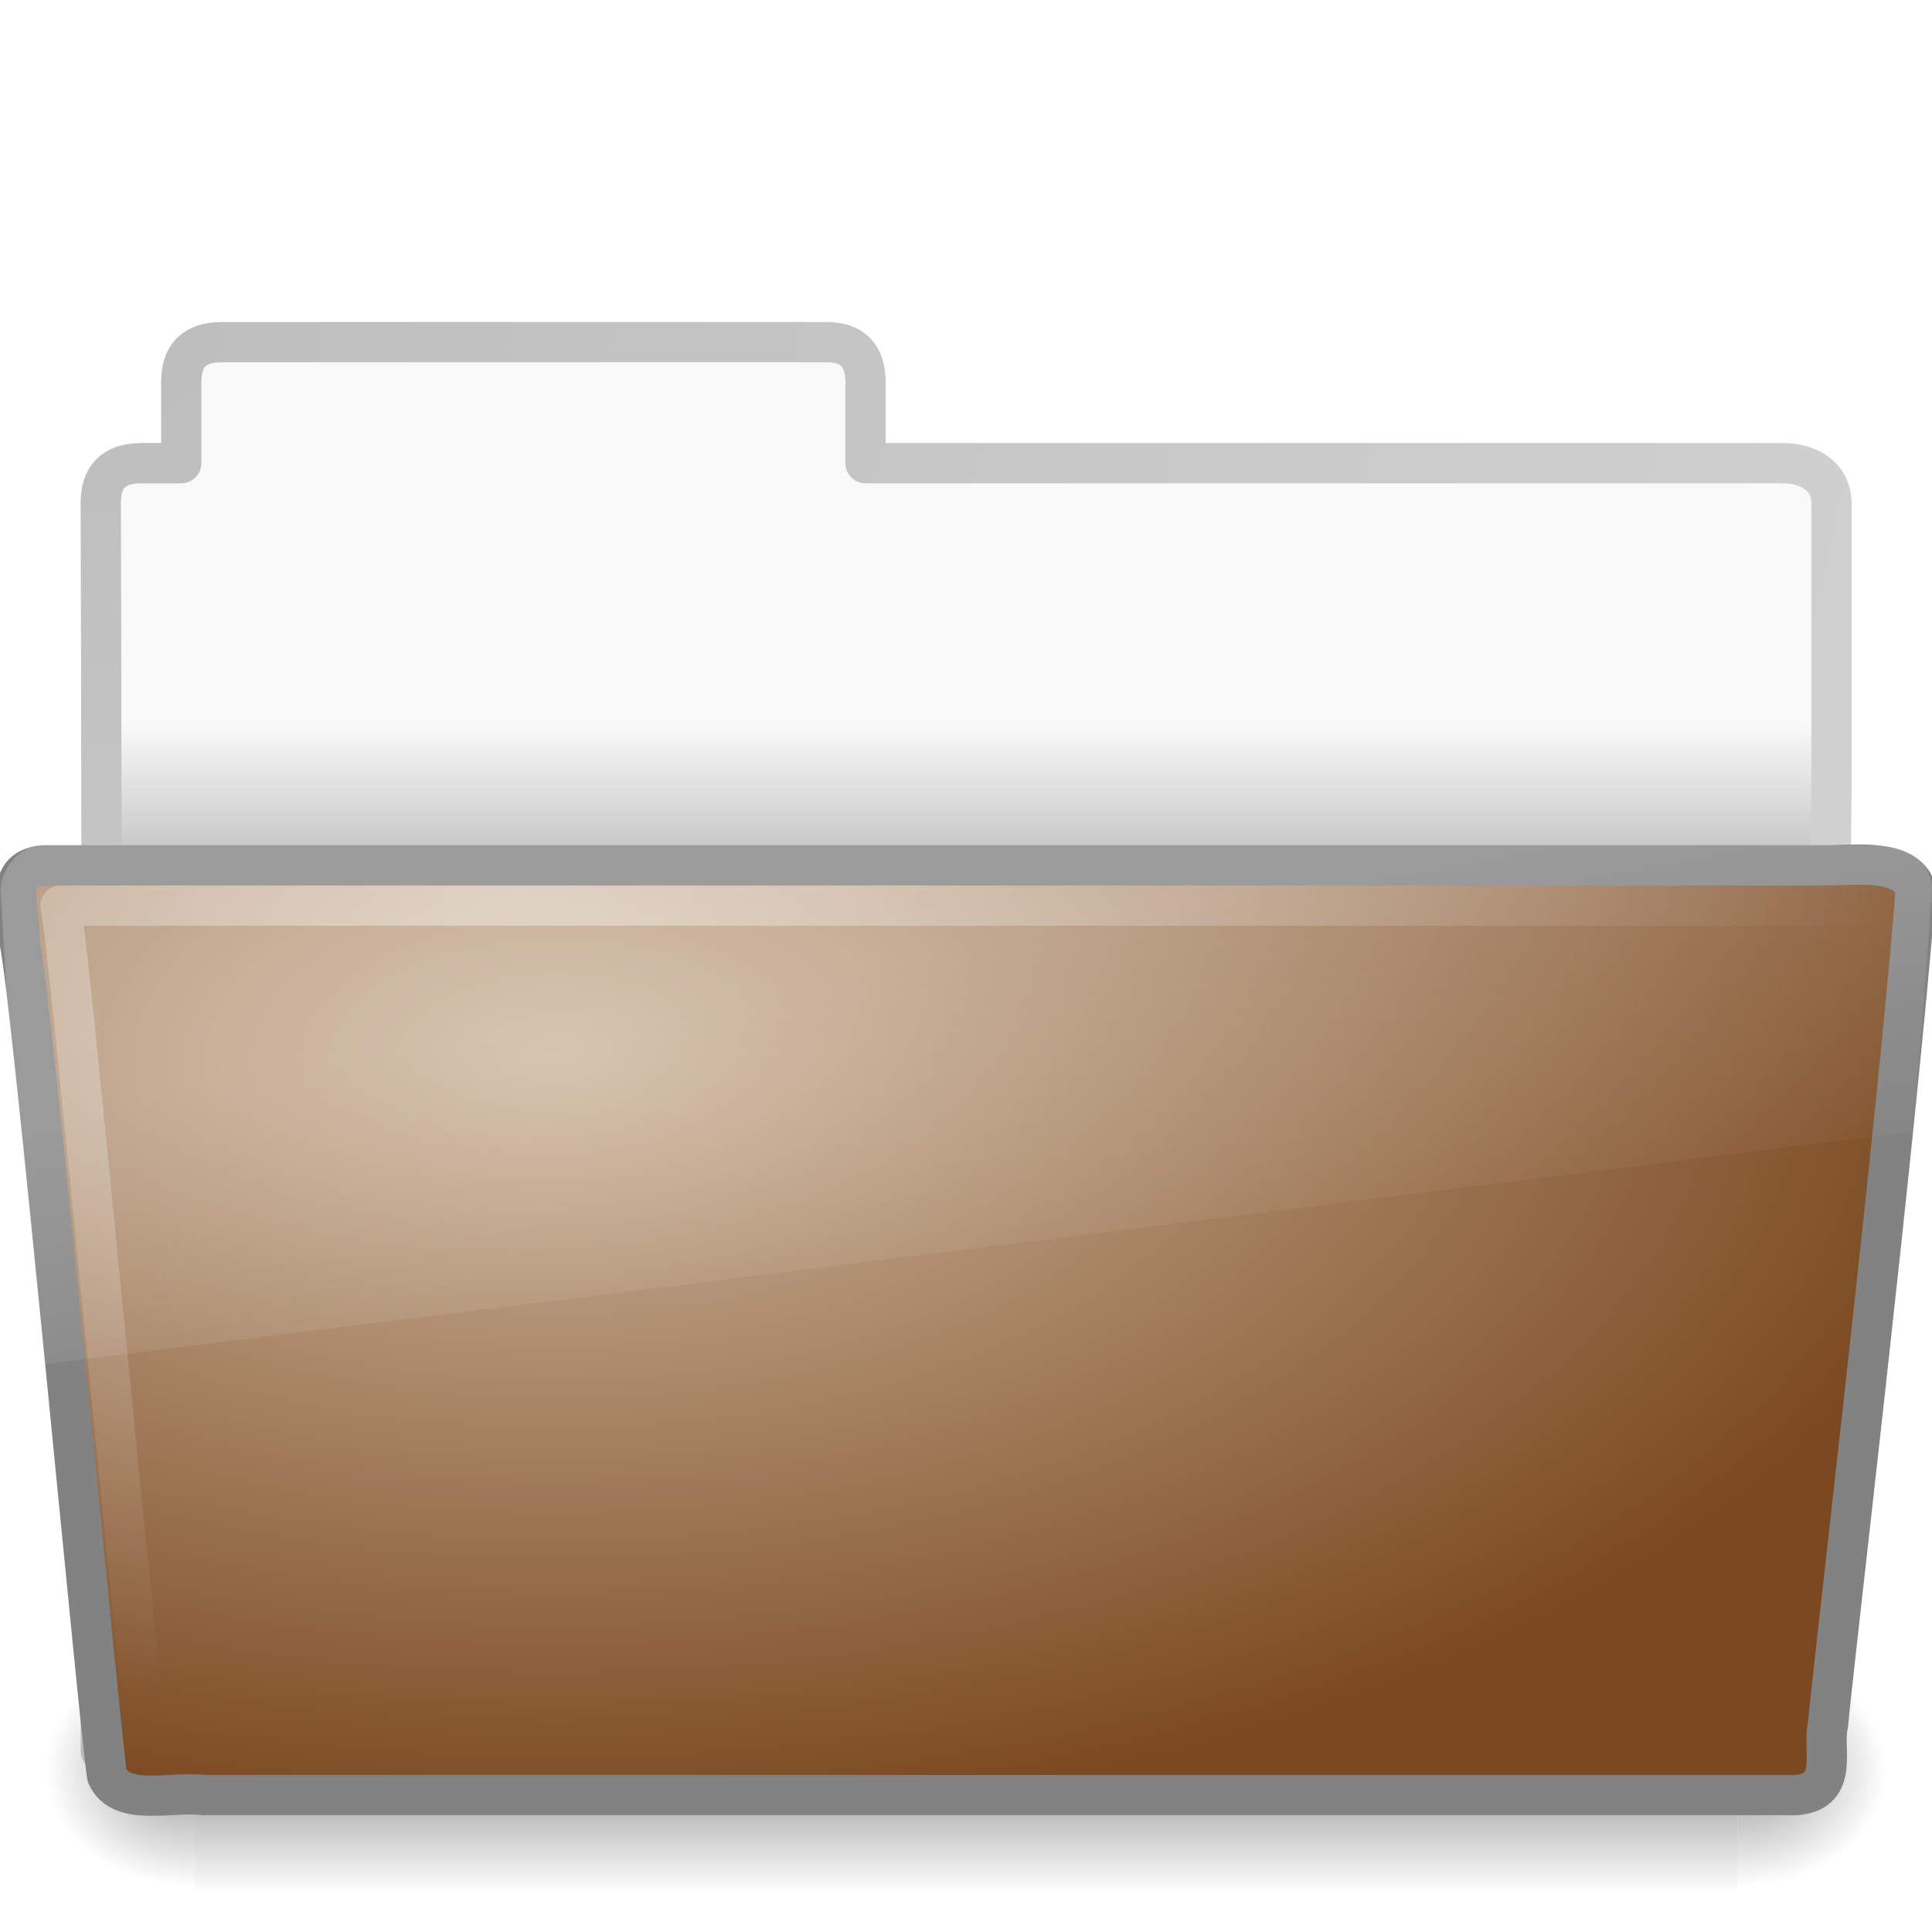
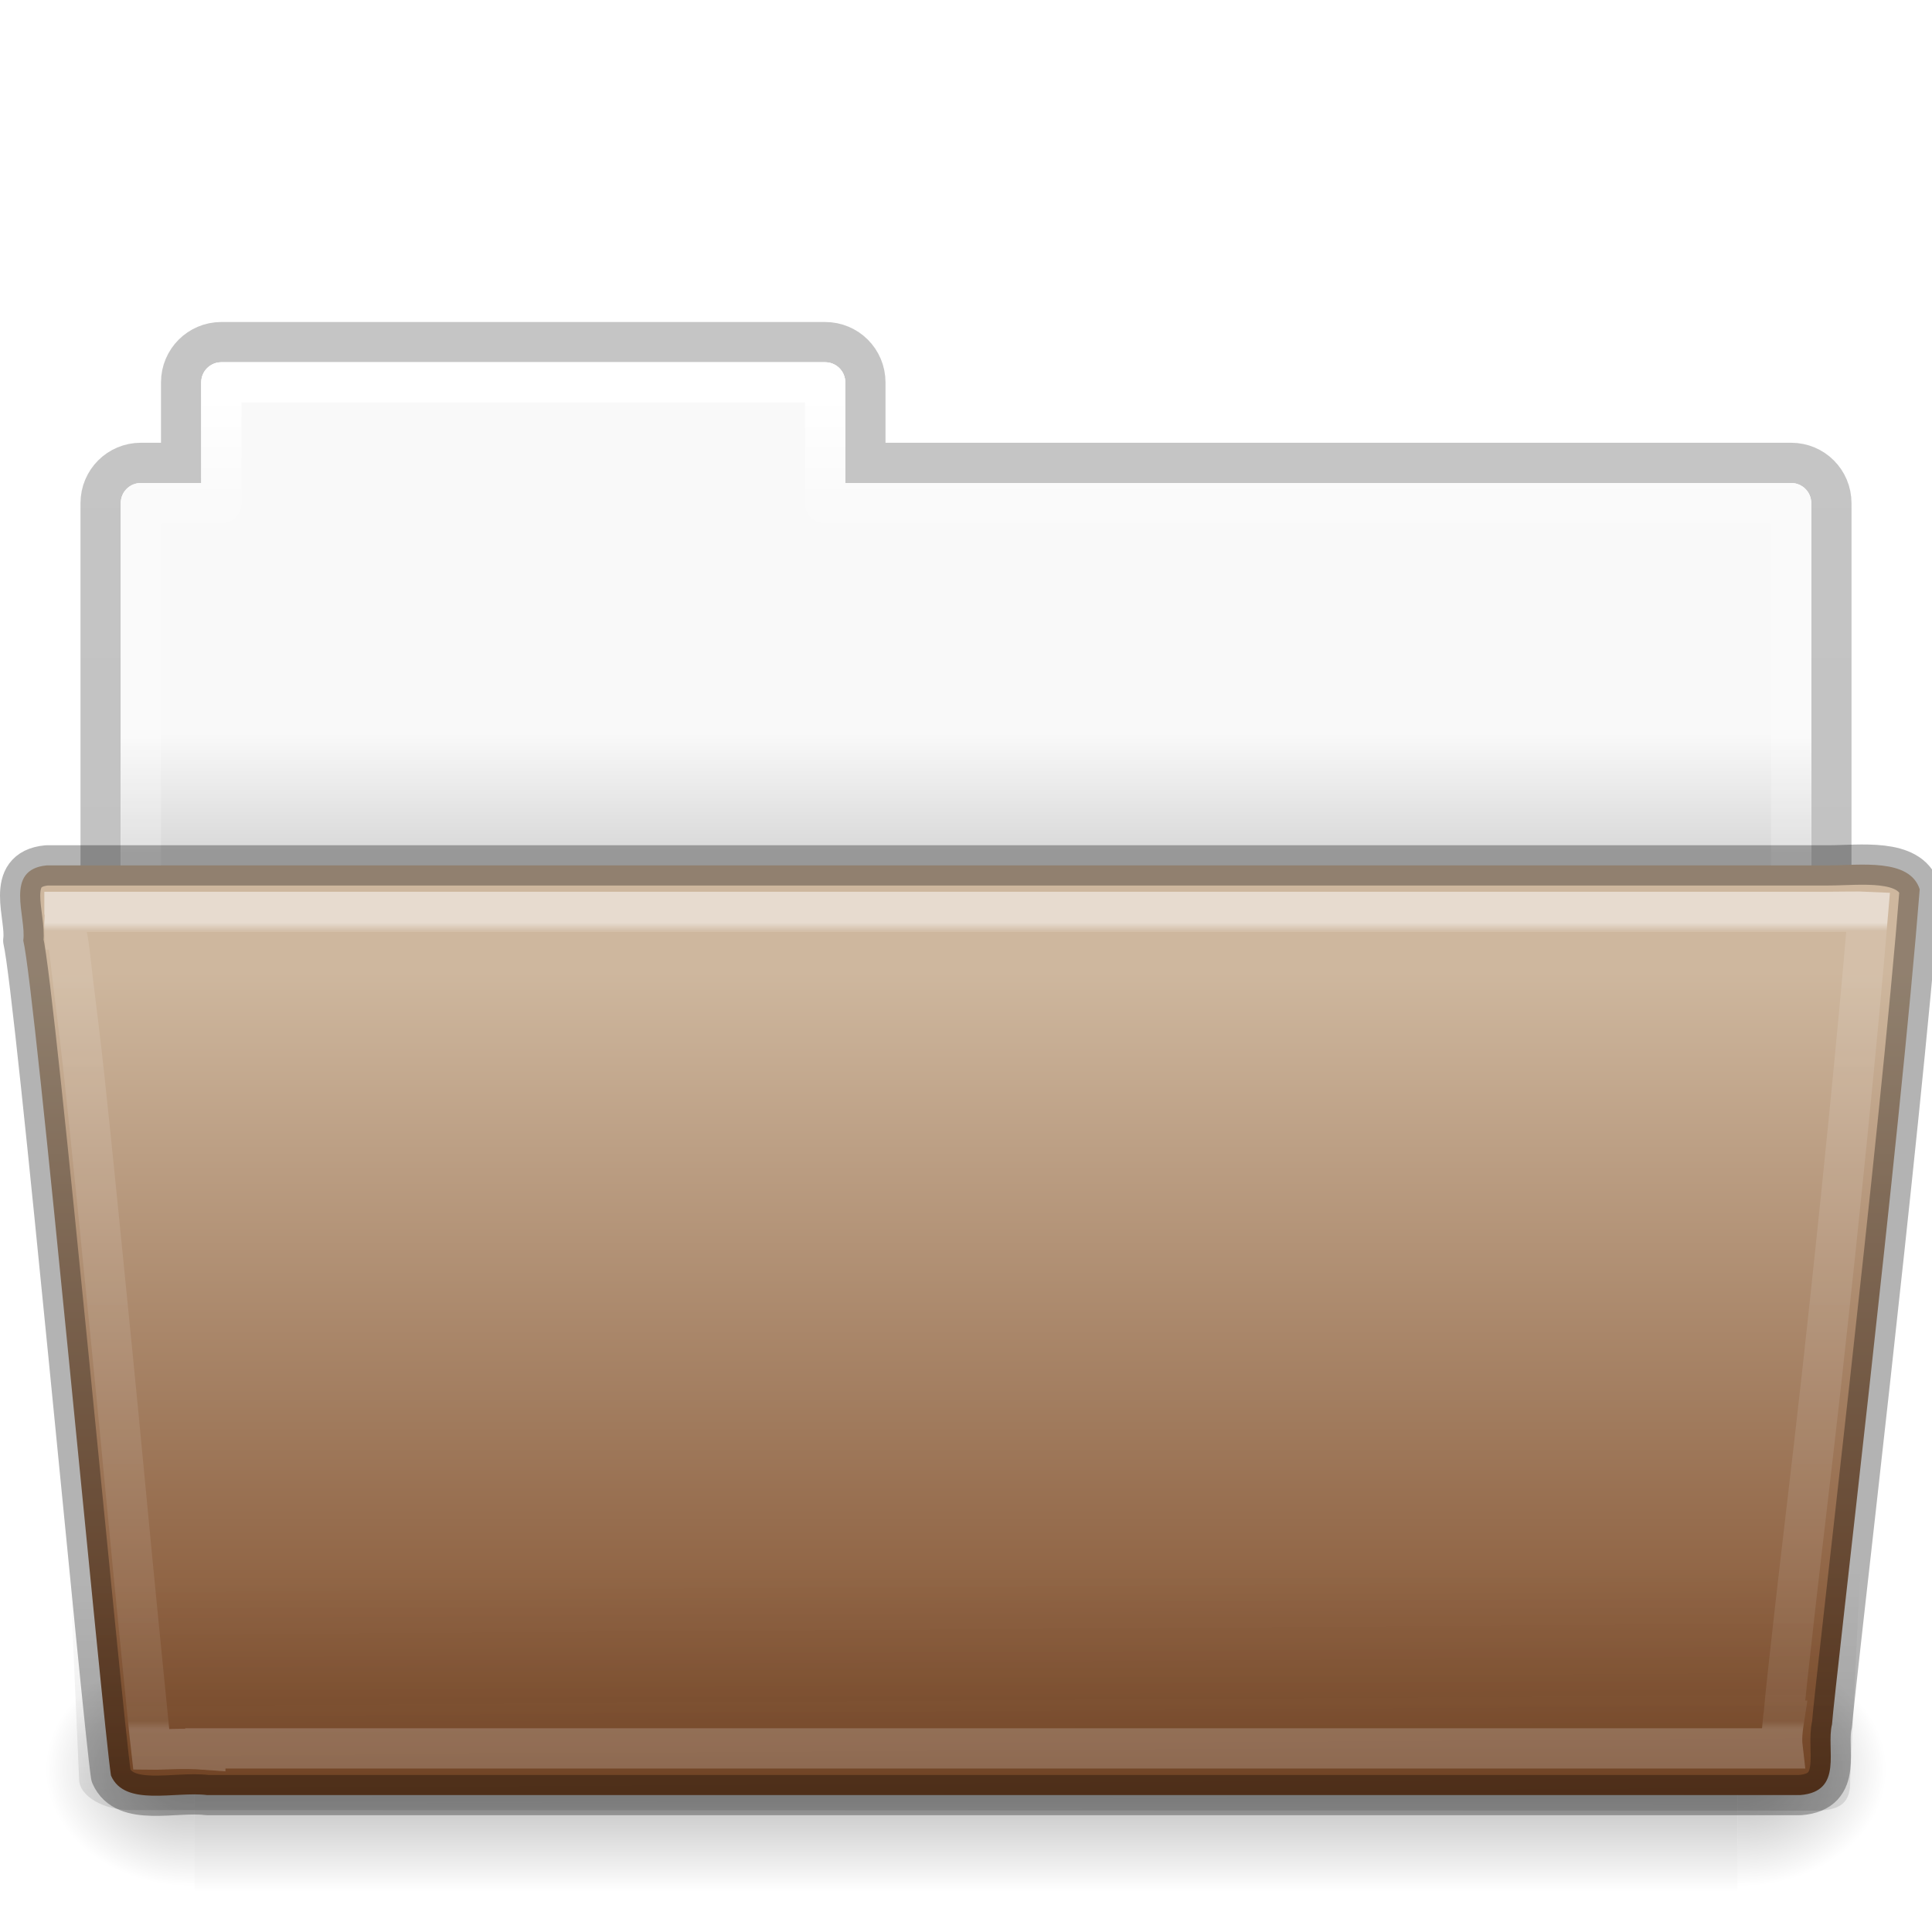
- <svg xmlns="http://www.w3.org/2000/svg" xmlns:xlink="http://www.w3.org/1999/xlink" width="48px" height="48px" id="svg3439" version="1.1">
-   <defs id="defs3441">
-     <linearGradient id="linearGradient3484">
-       <stop id="stop3486" offset="0" style="stop-color:#bdbdbd;stop-opacity:1" />
-       <stop id="stop3488" offset="1" style="stop-color:#d0d0d0;stop-opacity:1" />
+ <svg xmlns="http://www.w3.org/2000/svg" xmlns:xlink="http://www.w3.org/1999/xlink" width="48px" height="48px" id="svg21462" version="1.1">
+   <defs id="defs21464">
+     <linearGradient xlink:href="#linearGradient22424-6-2" id="linearGradient6594" gradientUnits="userSpaceOnUse" gradientTransform="matrix(0.8918903,0,0,1.058028,3.120661,5.353602)" x1="112.614" y1="24.172" x2="112.614" y2="43.102" />
+     <linearGradient id="linearGradient22424-6-2">
+       <stop id="stop22426-9-5" style="stop-color:#ffffff;stop-opacity:1" offset="0" />
+       <stop id="stop22428-1-5" style="stop-color:#ffffff;stop-opacity:0.235" offset="0.01" />
+       <stop id="stop22430-5-7" style="stop-color:#ffffff;stop-opacity:0.157" offset="0.99" />
+       <stop id="stop22432-2-2" style="stop-color:#ffffff;stop-opacity:0.392" offset="1" />
    </linearGradient>
-     <radialGradient xlink:href="#linearGradient3484" id="radialGradient2594" gradientUnits="userSpaceOnUse" gradientTransform="matrix(-1.274898e-8,1.714292,-2.159331,-1.4599595e-8,12.81272,2.857001)" cx="3" cy="5.017" fx="3" fy="5.017" r="21" />
-     <linearGradient id="linearGradient6404">
-       <stop style="stop-color:#f9f9f9;stop-opacity:1;" offset="0" id="stop6406" />
-       <stop style="stop-color:#c9c9c9;stop-opacity:1;" offset="1" id="stop6408" />
+     <linearGradient xlink:href="#linearGradient6129-963-697-142-998-580-273-0-7-0-3-0" id="linearGradient6298" gradientUnits="userSpaceOnUse" gradientTransform="matrix(1.144692,0,0,0.7974334,-3.466087,9.910088)" x1="22.935" y1="49.629" x2="22.809" y2="36.658" />
+     <linearGradient id="linearGradient6129-963-697-142-998-580-273-0-7-0-3-0">
+       <stop id="stop2661-3-7-4-3-8" style="stop-color:#0a0a0a;stop-opacity:0.498" offset="0" />
+       <stop id="stop2663-2-2-0-42-7" style="stop-color:#0a0a0a;stop-opacity:0" offset="1" />
    </linearGradient>
-     <linearGradient xlink:href="#linearGradient6404" id="linearGradient3437" x1="12.003" y1="18" x2="12.003" y2="21.003" gradientUnits="userSpaceOnUse" />
-     <radialGradient r="117.143" fy="486.648" fx="605.714" cy="486.648" cx="605.714" gradientTransform="matrix(-3.2129558e-2,0,0,3.7058823e-2,23.36322,25.41246)" gradientUnits="userSpaceOnUse" id="radialGradient7600" xlink:href="#linearGradient5060" />
-     <linearGradient id="linearGradient5060">
-       <stop style="stop-color:black;stop-opacity:1;" offset="0" id="stop5062" />
-       <stop style="stop-color:black;stop-opacity:0;" offset="1" id="stop5064" />
+     <linearGradient xlink:href="#linearGradient4632-0-6-4" id="linearGradient6301" gradientUnits="userSpaceOnUse" gradientTransform="matrix(1,0,0,1.035714,13.09731,6.410898)" x1="35.793" y1="17.118" x2="35.793" y2="36.752" />
+     <linearGradient id="linearGradient4632-0-6-4">
+       <stop style="stop-color:#ceb79e;stop-opacity:1;" offset="0" id="stop4634-4-4-7" />
+       <stop style="stop-color:#7b4927;stop-opacity:1;" offset="1" id="stop4636-3-1-5" />
    </linearGradient>
-     <radialGradient r="117.143" fy="486.648" fx="605.714" cy="486.648" cx="605.714" gradientTransform="matrix(3.2129565e-2,0,0,3.7058823e-2,24.63678,25.41246)" gradientUnits="userSpaceOnUse" id="radialGradient7598" xlink:href="#linearGradient5060" />
-     <linearGradient id="linearGradient5048">
-       <stop style="stop-color:black;stop-opacity:0;" offset="0" id="stop5050" />
-       <stop id="stop5056" offset="0.5" style="stop-color:black;stop-opacity:1;" />
-       <stop style="stop-color:black;stop-opacity:0;" offset="1" id="stop5052" />
+     <radialGradient xlink:href="#linearGradient5060-820-9-7-9-2-8" id="radialGradient6306" gradientUnits="userSpaceOnUse" gradientTransform="matrix(-0.03079083,0,0,0.02470588,23.38981,31.94163)" cx="605.714" cy="486.648" fx="605.714" fy="486.648" r="117.143" />
+     <linearGradient id="linearGradient5060-820-9-7-9-2-8">
+       <stop id="stop2681-5-7-9-0-2" style="stop-color:#000000;stop-opacity:1" offset="0" />
+       <stop id="stop2683-8-2-4-7-6" style="stop-color:#000000;stop-opacity:0" offset="1" />
    </linearGradient>
-     <linearGradient y2="609.505" x2="302.857" y1="366.648" x1="302.857" gradientTransform="matrix(8.2840237e-2,0,0,3.7058823e-2,-5.940829,25.41246)" gradientUnits="userSpaceOnUse" id="linearGradient7596" xlink:href="#linearGradient5048" />
-     <linearGradient id="linearGradient7012-661-145-733-759-865-745">
-       <stop id="stop2699" offset="0" style="stop-color:#ceb79e;stop-opacity:1;" />
-       <stop id="stop2701" offset="1" style="stop-color:#7b4921;stop-opacity:1;" />
+     <radialGradient xlink:href="#linearGradient5060-179-2-4-8-3-2" id="radialGradient6309" gradientUnits="userSpaceOnUse" gradientTransform="matrix(0.03079083,0,0,0.02470588,24.61021,31.94163)" cx="605.714" cy="486.648" fx="605.714" fy="486.648" r="117.143" />
+     <linearGradient id="linearGradient5060-179-2-4-8-3-2">
+       <stop id="stop2675-9-3-5-60-7" style="stop-color:#000000;stop-opacity:1" offset="0" />
+       <stop id="stop2677-1-2-3-7-4" style="stop-color:#000000;stop-opacity:0" offset="1" />
    </linearGradient>
-     <radialGradient xlink:href="#linearGradient7012-661-145-733-759-865-745" id="radialGradient3429" cx="13.857" cy="19.544" fx="13.857" fy="19.544" r="24.097" gradientTransform="matrix(1.488012,0,0,0.7912602,-6.762448,10.82115)" gradientUnits="userSpaceOnUse" />
-     <linearGradient id="linearGradient6129-963-697-142-998">
-       <stop style="stop-color:#000000;stop-opacity:0.498" offset="0" id="stop4661" />
-       <stop style="stop-color:#000000;stop-opacity:0;" offset="1" id="stop4663" />
+     <linearGradient xlink:href="#linearGradient5048-585-4-1-5-3-4" id="linearGradient6312" gradientUnits="userSpaceOnUse" gradientTransform="matrix(0.07938856,0,0,0.02470588,-4.693287,31.94163)" x1="302.857" y1="366.648" x2="302.857" y2="609.505" />
+     <linearGradient id="linearGradient5048-585-4-1-5-3-4">
+       <stop id="stop2667-5-3-5-7-3" style="stop-color:#000000;stop-opacity:0" offset="0" />
+       <stop id="stop2669-4-5-9-1-4" style="stop-color:#000000;stop-opacity:1" offset="0.5" />
+       <stop id="stop2671-2-7-9-1-4" style="stop-color:#000000;stop-opacity:0" offset="1" />
    </linearGradient>
-     <linearGradient xlink:href="#linearGradient6129-963-697-142-998" id="linearGradient2588" gradientUnits="userSpaceOnUse" gradientTransform="matrix(1.144692,0,0,0.8146303,-3.462788,9.085458)" x1="22.935" y1="49.629" x2="22.809" y2="36.658" />
-     <linearGradient id="linearGradient8265-821-176-38-919">
-       <stop style="stop-color:#ffffff;stop-opacity:1;" offset="0" id="stop4667" />
-       <stop style="stop-color:#ffffff;stop-opacity:0;" offset="1" id="stop4669" />
+     <linearGradient xlink:href="#linearGradient4507-9-9-6-5-8" id="linearGradient6315" gradientUnits="userSpaceOnUse" gradientTransform="matrix(0.8918903,0,0,1.058028,3.120713,5.353588)" x1="21.37" y1="4.248" x2="21.37" y2="34.143" />
+     <linearGradient id="linearGradient4507-9-9-6-5-8">
+       <stop id="stop4509-9-7-6-8-9" style="stop-color:#ffffff;stop-opacity:1" offset="0" />
+       <stop id="stop4511-7-2-0-9-6" style="stop-color:#ffffff;stop-opacity:0.235" offset="0.074" />
+       <stop id="stop4513-2-4-3-1-8" style="stop-color:#ffffff;stop-opacity:0.157" offset="0.99" />
+       <stop id="stop4515-3-2-4-1-3" style="stop-color:#ffffff;stop-opacity:0.392" offset="1" />
    </linearGradient>
-     <linearGradient xlink:href="#linearGradient8265-821-176-38-919" id="linearGradient2585" gradientUnits="userSpaceOnUse" gradientTransform="matrix(1.144692,0,0,0.8040948,-3.462788,9.243491)" x1="13.08" y1="20.73" x2="16.362" y2="32.979" />
-     <linearGradient id="linearGradient6087-437-184-795-110">
-       <stop style="stop-color:#ffffff;stop-opacity:1;" offset="0" id="stop4655" />
-       <stop style="stop-color:#ffffff;stop-opacity:0;" offset="1" id="stop4657" />
+     <linearGradient xlink:href="#linearGradient4646-6-1-3-5-8" id="linearGradient6318" gradientUnits="userSpaceOnUse" gradientTransform="translate(-50.94087,-1.2348358e-5)" x1="63.412" y1="18.216" x2="63.412" y2="21.216" />
+     <linearGradient id="linearGradient4646-6-1-3-5-8">
+       <stop offset="0" style="stop-color:#f9f9f9;stop-opacity:1" id="stop4648-2-1-9-37-1" />
+       <stop offset="1" style="stop-color:#d8d8d8;stop-opacity:1" id="stop4650-3-28-6-7-5" />
    </linearGradient>
-     <radialGradient xlink:href="#linearGradient6087-437-184-795-110" id="radialGradient2582" gradientUnits="userSpaceOnUse" gradientTransform="matrix(0,0.9862682,-1.627164,0,26.3751,14.93757)" cx="7.265" cy="8.302" fx="7.265" fy="8.302" r="20.98" />
+     <linearGradient id="linearGradient3104-8-8-97-4-6-2-7-1-1-9">
+       <stop offset="0" style="stop-color:#000000;stop-opacity:0.322" id="stop3106-5-4-3-5-0-1-2-6-7-2" />
+       <stop offset="1" style="stop-color:#000000;stop-opacity:0.278" id="stop3108-4-3-7-8-2-4-2-3-2-8" />
+     </linearGradient>
+     <linearGradient y2="3.634" x2="-51.786" y1="53.514" x1="-51.786" gradientTransform="matrix(0.8074983,0,0,0.833744,106.8767,-0.06985235)" gradientUnits="userSpaceOnUse" id="linearGradient21460" xlink:href="#linearGradient3104-8-8-97-4-6-2-7-1-1-9" />
  </defs>
  <g id="layer1">
-     <path style="opacity:1;fill:url(#linearGradient3437);fill-opacity:1;stroke:url(#radialGradient2594);stroke-width:1;stroke-linecap:round;stroke-linejoin:round;stroke-miterlimit:4;stroke-dasharray:none;stroke-opacity:1;display:inline" d="M 5.503,8.5 C 4.813,8.508 4.503,8.842 4.503,9.5 L 4.503,11.507 L 3.503,11.507 C 2.813,11.514 2.503,11.849 2.503,12.507 C 2.538,22.797 2.516,33.221 2.503,43.5 C 41.413,43.5 45.503,38.718 45.503,18.958 L 45.503,12.507 C 45.503,11.849 44.949,11.499 44.259,11.507 L 21.503,11.507 L 21.503,9.5 C 21.503,8.842 21.194,8.492 20.503,8.5 L 5.503,8.5 z" id="path6387" />
-     <g id="g2530" style="opacity:0.4" transform="matrix(0.9583333,0,0,0.6666667,1.003354,15)">
-       <rect id="rect2532" x="4" y="39" width="40" height="9" style="opacity:1;fill:url(#linearGradient7596);fill-opacity:1;fill-rule:nonzero;stroke:none;stroke-width:1;stroke-linecap:round;stroke-linejoin:miter;marker:none;marker-start:none;marker-mid:none;marker-end:none;stroke-miterlimit:4;stroke-dasharray:none;stroke-dashoffset:0;stroke-opacity:1;visibility:visible;display:inline;overflow:visible" />
-       <path d="M 44,39 C 44,39 44,48 44,48 C 45.655,48.017 48,45.983 48,43.499 C 48,41.015 46.154,39 44,39 z" id="path2534" style="opacity:1;fill:url(#radialGradient7598);fill-opacity:1;fill-rule:nonzero;stroke:none;stroke-width:1;stroke-linecap:round;stroke-linejoin:miter;marker:none;marker-start:none;marker-mid:none;marker-end:none;stroke-miterlimit:4;stroke-dasharray:none;stroke-dashoffset:0;stroke-opacity:1;visibility:visible;display:inline;overflow:visible" />
-       <path id="path2536" d="M 4,39 C 4,39 4,48 4,48 C 2.345,48.017 0,45.983 0,43.499 C 0,41.015 1.846,39 4,39 z" style="opacity:1;fill:url(#radialGradient7600);fill-opacity:1;fill-rule:nonzero;stroke:none;stroke-width:1;stroke-linecap:round;stroke-linejoin:miter;marker:none;marker-start:none;marker-mid:none;marker-end:none;stroke-miterlimit:4;stroke-dasharray:none;stroke-dashoffset:0;stroke-opacity:1;visibility:visible;display:inline;overflow:visible" />
-     </g>
-     <path style="fill:url(#radialGradient3429);fill-opacity:1;stroke:#828282;stroke-width:1;stroke-linecap:round;stroke-linejoin:round;stroke-miterlimit:4;stroke-opacity:1;stroke-dashoffset:0" d="m 1.065,21.5 c -1.073,0.101 -0.499,1.279 -0.585,1.866 0.3,1.217 1.976,19.434 2.179,20.747 0.342,0.788 1.594,0.385 2.388,0.485 13.194,0 26.387,0 39.581,0 1.089,-0.087 0.636,-1.149 0.79,-1.757 0.062,-0.885 1.707,-14.74 2.179,-20.747 C 47.346,21.315 46.11,21.5 45.334,21.5 c -14.089,0 -30.18,0 -44.269,0 z" id="path7314" />
-     <path id="path2541" d="m 1.061,21.305 45.897,3.3e-4 c 0.634,0 1.045,0.363 1.045,0.814 L 45.759,44.115 c 0,0.451 -0.511,0.815 -1.145,0.815 l -41.209,0 c -0.634,0 -1.145,-0.363 -1.145,-0.815 L 0.016,22.12 c 0,-0.451 0.411,-0.815 1.045,-0.815 z" style="opacity:0.4;fill:url(#linearGradient2588);fill-opacity:1;stroke:none;display:none" />
-     <path id="path8263" d="M 1.061,21 L 46.958,21 C 47.593,21 48.003,21.664 48.003,22.109 L 47.543,28.112 L 0.7,33.941 L 0.016,22.109 C 0.016,21.664 0.427,21 1.061,21 z" style="opacity:0.2;fill:url(#linearGradient2585);fill-opacity:1;stroke:none;stroke-width:1;stroke-linecap:round;stroke-linejoin:round;stroke-miterlimit:4;stroke-dashoffset:0;stroke-opacity:1" />
-     <path style="opacity:0.4;fill:none;fill-rule:evenodd;stroke:url(#radialGradient2582);stroke-width:1;stroke-linecap:round;stroke-linejoin:round;stroke-miterlimit:4;stroke-dasharray:none;stroke-opacity:1" d="M 46.503,22.5 C 32.972,22.5 15.035,22.5 1.503,22.5 C 1.724,23.393 3.431,42.19 3.733,43.662" id="path2544" />
+     <path style="opacity:0.8;color:#000000;fill:none;stroke:url(#linearGradient21460);stroke-width:1;stroke-linecap:butt;stroke-linejoin:miter;stroke-miterlimit:4;stroke-opacity:1;stroke-dasharray:none;stroke-dashoffset:0;marker:none;visibility:visible;display:inline;overflow:visible;enable-background:accumulate" d="m 5.5,8.5 c -0.554,0 -1,0.446 -1,1 l 0,2 -1,0 c -0.554,0 -1,0.446 -1,1 l 0,12 43,0 0,-12 c 0,-0.554 -0.446,-1 -1,-1 l -23,0 0,-2 c 0,-0.554 -0.446,-1 -1,-1 z" id="rect4251-0-0-9-7-3-3" />
+     <path style="color:#000000;fill:url(#linearGradient6318);fill-opacity:1;fill-rule:nonzero;stroke:none;stroke-width:1;marker:none;visibility:visible;display:inline;overflow:visible;enable-background:accumulate" d="m 5.5,9 c -0.277,0 -0.5,0.223 -0.5,0.5 l 0,2.5 -1.5,0 c -0.277,0 -0.5,0.223 -0.5,0.5 l 0,12 42,0 0,-12 c 0,-0.277 -0.223,-0.5 -0.5,-0.5 l -23.5,0 0,-2.5 c 0,-0.277 -0.223,-0.5 -0.5,-0.5 z" id="rect4251-4-8-2-72-8" />
+     <path style="color:#000000;fill:none;stroke:url(#linearGradient6315);stroke-width:1;stroke-linecap:round;stroke-linejoin:round;stroke-miterlimit:4;stroke-opacity:1;stroke-dasharray:none;stroke-dashoffset:0;marker:none;visibility:visible;display:inline;overflow:visible;enable-background:accumulate" d="m 5.5,9.5 0,3 -2,0 0,11 41,0 0,-11 -24,0 0,-3 z" id="rect4251-9-9-8-1-7-6" />
+     <rect style="opacity:0.3;fill:url(#linearGradient6312);fill-opacity:1;fill-rule:nonzero;stroke:none;stroke-width:1;marker:none;visibility:visible;display:inline;overflow:visible" id="rect4173-6-1-6-8-3" y="41" x="4.833" height="6" width="38.333" />
+     <path style="opacity:0.3;fill:url(#radialGradient6309);fill-opacity:1;fill-rule:nonzero;stroke:none;stroke-width:1;marker:none;visibility:visible;display:inline;overflow:visible" id="path5058-7-5-8-1-4" d="m 43.167,41 c 0,0 0,6 0,6 1.586,0.011 3.833,-1.344 3.833,-3 0,-1.656 -1.77,-2.999 -3.833,-2.999 z" />
+     <path style="opacity:0.3;fill:url(#radialGradient6306);fill-opacity:1;fill-rule:nonzero;stroke:none;stroke-width:1;marker:none;visibility:visible;display:inline;overflow:visible" id="path5018-8-7-1-0-4" d="m 4.833,41 c 0,0 0,6 0,6 -1.586,0.011 -3.833,-1.344 -3.833,-3 0,-1.656 1.77,-2.999 3.833,-2.999 z" />
+     <path d="m 1.163,21.5 c -1.073,0.101 -0.5,1.279 -0.585,1.866 0.3,1.217 1.976,19.434 2.179,20.747 0.342,0.788 1.594,0.385 2.388,0.485 13.193,0 26.387,0 39.581,0 1.089,-0.087 0.636,-1.149 0.79,-1.757 0.062,-0.885 1.707,-14.74 2.179,-20.747 -0.251,-0.779 -1.488,-0.594 -2.263,-0.594 -14.089,0 -30.18,0 -44.269,0 z" id="path7314-3-7" style="color:#000000;fill:url(#linearGradient6301);fill-opacity:1;fill-rule:nonzero;stroke:none;stroke-width:1;marker:none;visibility:visible;display:inline;overflow:visible;enable-background:accumulate" />
+     <path style="opacity:0.4;fill:url(#linearGradient6298);fill-opacity:1;stroke:none" id="path6127-7-0-2-7-0" d="m 2.058,21.872 43.896,3.2e-4 c 0.634,0 1.045,0.355 1.045,0.797 l -1.032,21.547 c 0.015,0.559 -0.209,0.781 -0.946,0.769 l -41.781,-0.014 c -0.634,0 -1.274,-0.33 -1.274,-0.772 l -0.954,-21.531 c 0,-0.442 0.411,-0.797 1.045,-0.797 z" />
+     <path style="opacity:0.5;color:#000000;fill:none;stroke:url(#linearGradient6594);stroke-width:1;stroke-linecap:round;stroke-linejoin:miter;stroke-miterlimit:4;stroke-opacity:1;stroke-dasharray:none;stroke-dashoffset:0;marker:none;visibility:visible;display:inline;overflow:visible;enable-background:accumulate" id="path22379-0-6" d="m 83.656,30.656 c 0.022,0.103 -0.011,0.259 0,0.438 l 0.031,0 c 0.088,0.355 0.111,0.716 0.188,1.344 0.076,0.627 0.179,1.422 0.281,2.375 0.204,1.906 0.445,4.345 0.688,6.781 0.242,2.437 0.465,4.871 0.656,6.781 0.166,1.658 0.261,2.659 0.312,3.094 0.282,0.004 0.773,-0.043 1.344,0 l 0,-0.031 39.188,0 c -0.018,-0.152 -0.024,-0.334 0.031,-0.688 l -0.031,0 c 0.002,-0.025 0.029,-0.158 0.031,-0.188 0.034,-0.413 0.122,-1.209 0.281,-2.625 0.171,-1.518 0.416,-3.526 0.656,-5.688 0.454,-4.091 0.906,-8.589 1.156,-11.594 -0.263,-0.013 -0.615,0 -1.031,0 l -43.781,0 z" transform="translate(-82.05479,-8.000012)" />
+     <path d="m 1.163,21.5 c -1.073,0.101 -0.5,1.279 -0.585,1.866 0.3,1.217 1.976,19.434 2.179,20.747 0.342,0.788 1.594,0.385 2.388,0.485 13.193,0 26.387,0 39.581,0 1.089,-0.087 0.636,-1.149 0.79,-1.757 0.062,-0.885 1.707,-14.74 2.179,-20.747 -0.251,-0.779 -1.488,-0.594 -2.263,-0.594 -14.089,0 -30.18,0 -44.269,0 z" id="path7314-3-7-4" style="opacity:0.3;color:#000000;fill:none;stroke:#000000;stroke-width:1;stroke-linecap:round;stroke-linejoin:round;stroke-miterlimit:4;stroke-opacity:1;stroke-dasharray:none;stroke-dashoffset:0;marker:none;visibility:visible;display:inline;overflow:visible;enable-background:accumulate" />
  </g>
</svg>
